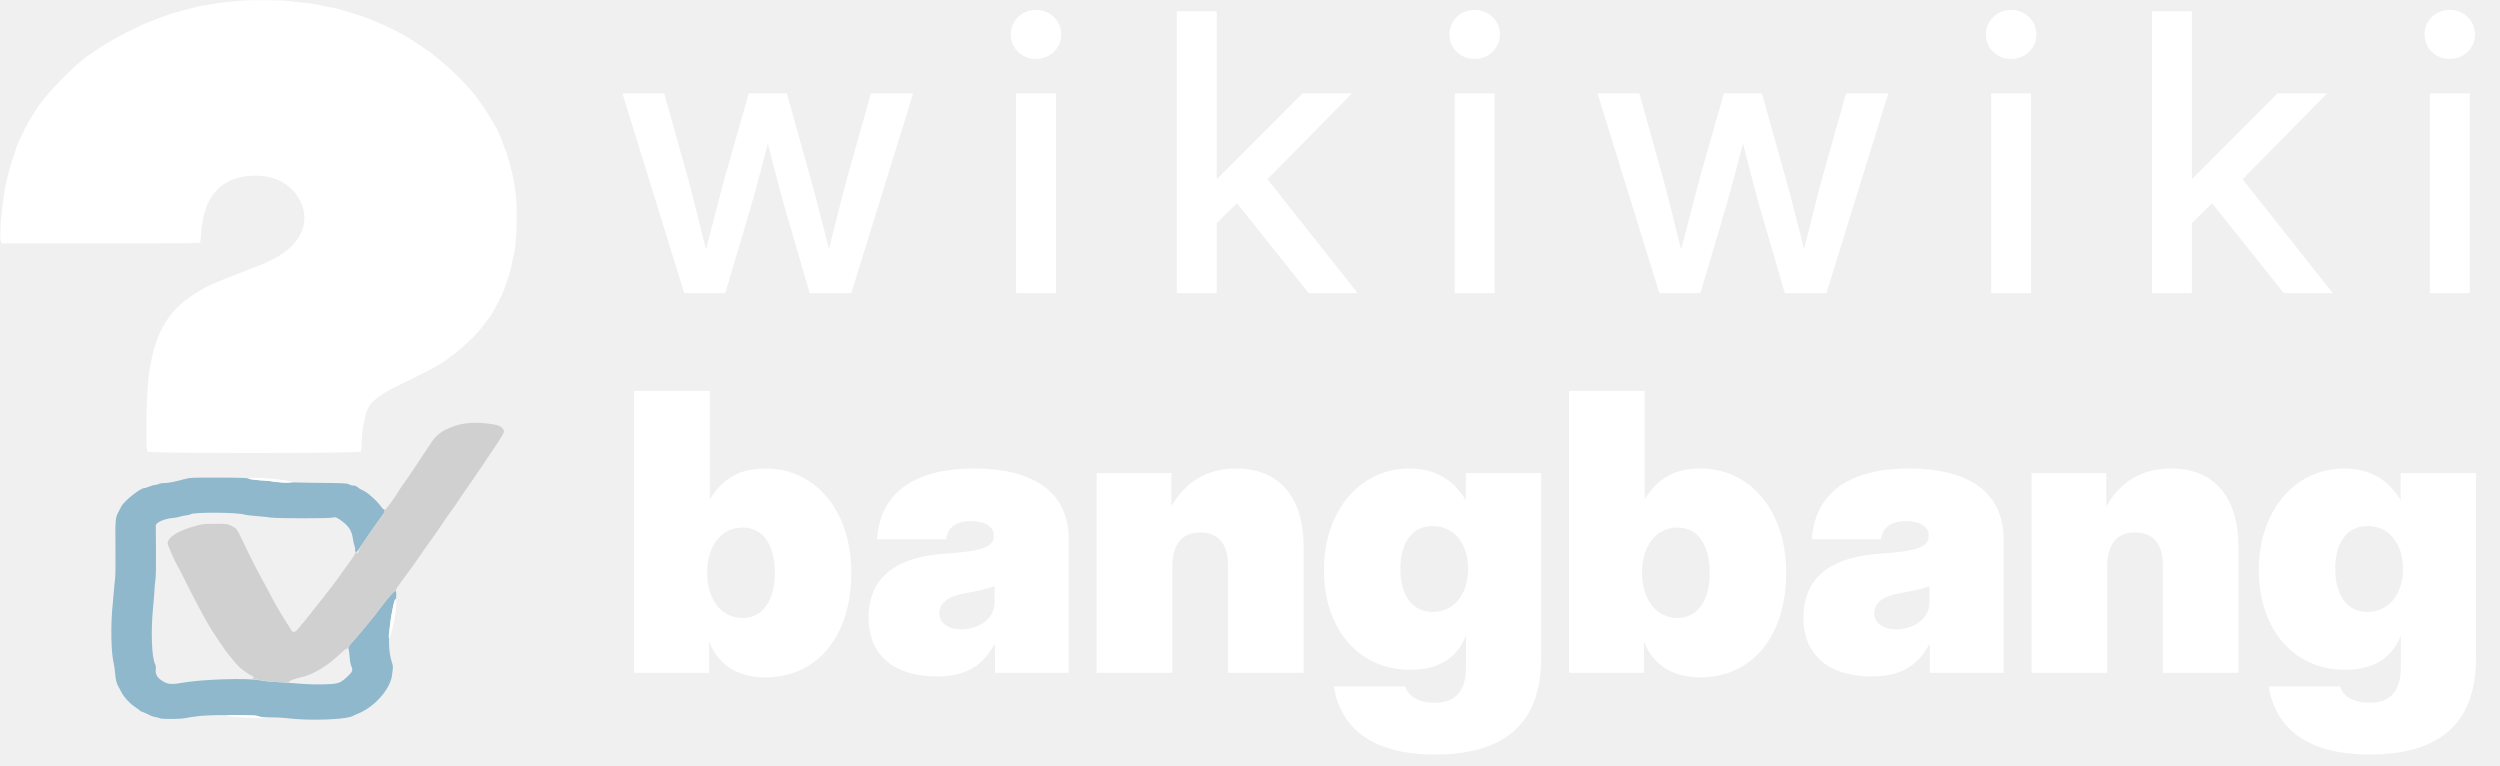
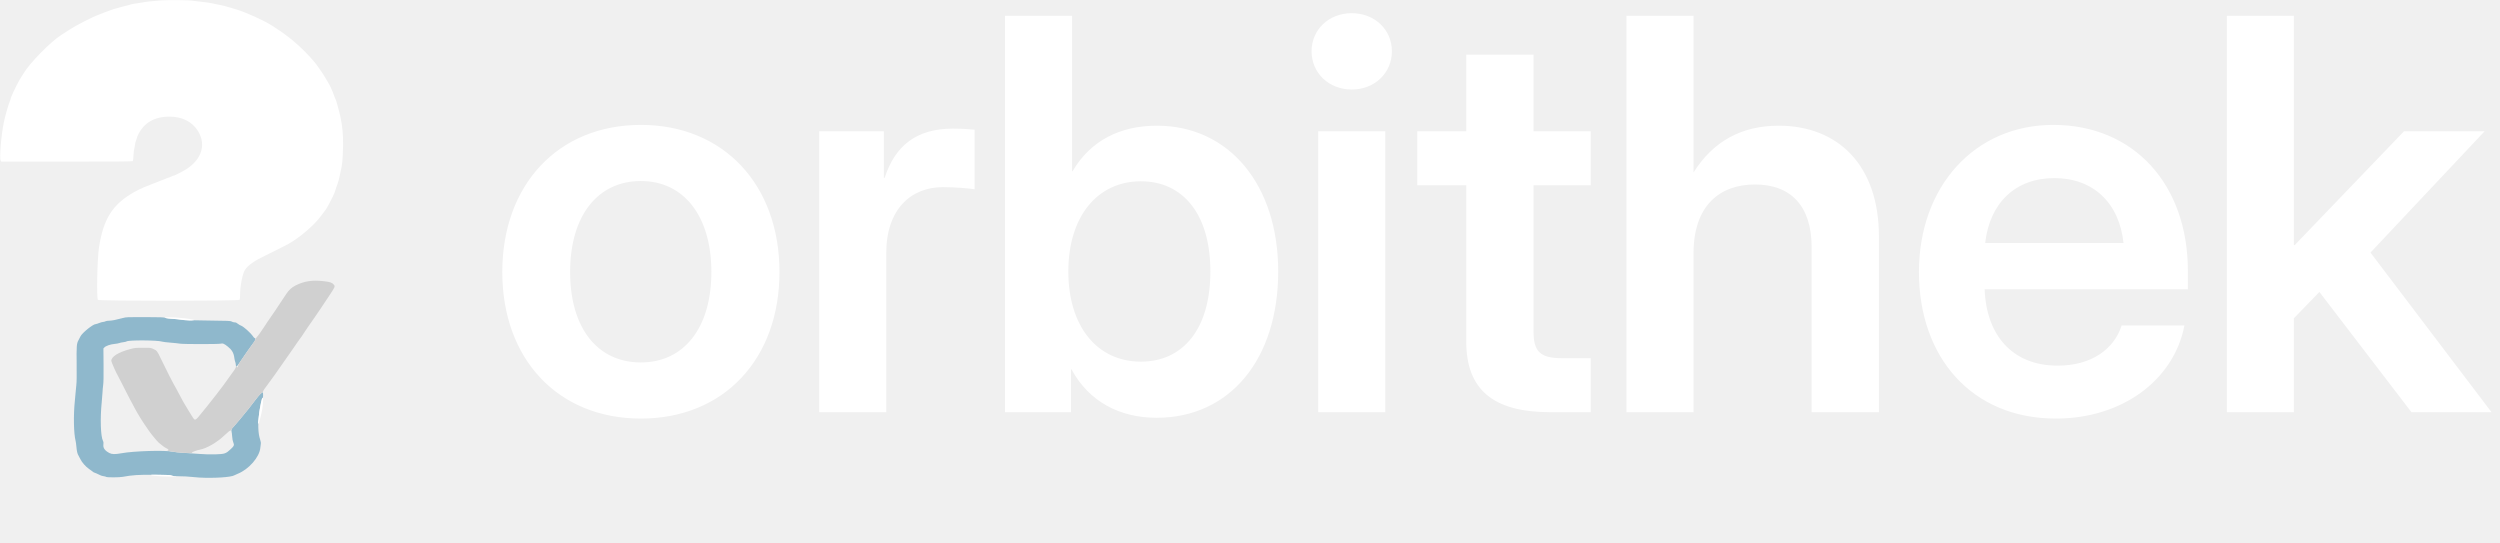
- <svg xmlns="http://www.w3.org/2000/svg" viewBox="0 0 645.26 197.66" width="645.26" height="197.66" role="img">
-   <g transform="translate(-54.870 -15.914) scale(0.66309)">
+ <svg xmlns="http://www.w3.org/2000/svg" viewBox="0 0 458.89 99.66" width="458.89" height="99.66" role="img">
+   <g transform="translate(-25.908 -7.514) scale(0.31309)">
    <path fill="#8FB8CC" fill-rule="evenodd" d="M199.62,303.98C197.70,303.87 195.22,303.66 194.12,303.52C193.03,303.37 190.39,303.24 188.26,303.23C185.49,303.22 184.15,303.11 183.52,302.85C183.05,302.65 182.20,302.48 181.64,302.48C181.08,302.47 177.10,302.42 172.79,302.36C164.38,302.25 159.88,302.55 154.75,303.55C152.78,303.94 145.44,303.96 144.96,303.58C144.77,303.44 144.11,303.25 143.48,303.17C142.84,303.09 142.00,302.85 141.60,302.64C140.43,302.03 138.10,301.00 137.87,301.00C137.75,301.00 137.42,300.79 137.14,300.52C136.86,300.26 135.84,299.52 134.88,298.88C133.09,297.69 130.71,294.99 129.90,293.23C129.68,292.76 129.21,291.87 128.85,291.25C128.07,289.92 127.78,288.68 127.51,285.62C127.40,284.39 127.19,282.93 127.05,282.38C125.97,278.21 125.76,267.34 126.61,259.25C126.86,256.84 127.10,254.26 127.13,253.50C127.17,252.74 127.33,251.06 127.50,249.75C127.70,248.13 127.76,244.35 127.69,237.88C127.56,226.89 127.66,225.44 128.74,223.50C129.16,222.74 129.68,221.73 129.90,221.25C130.86,219.18 137.29,214.00 138.91,214.00C139.17,214.00 140.05,213.72 140.88,213.38C141.70,213.04 142.71,212.76 143.12,212.75C143.54,212.75 144.20,212.58 144.59,212.37C145.01,212.16 145.95,212.00 146.84,212.01C148.32,212.01 150.68,211.55 154.88,210.42C156.79,209.90 157.33,209.88 167.82,209.91C176.88,209.94 178.90,210.01 179.57,210.32C180.28,210.64 182.37,210.89 186.62,211.14C187.31,211.18 188.49,211.33 189.25,211.49C190.08,211.65 195.99,211.82 204.23,211.91C216.96,212.05 217.88,212.09 218.60,212.53C219.03,212.79 219.79,213.00 220.30,213.00C220.98,213.00 221.47,213.21 222.09,213.75C222.56,214.16 223.42,214.67 224.01,214.88C225.57,215.43 229.79,219.24 231.15,221.31C231.48,221.83 231.92,222.25 232.13,222.25C232.77,222.25 232.54,223.36 231.67,224.52C230.30,226.35 229.42,227.56 228.52,228.88C228.04,229.56 227.11,230.91 226.43,231.88C225.76,232.84 224.46,234.75 223.54,236.12C221.39,239.36 221.00,239.62 221.00,237.85C221.00,237.37 220.85,236.62 220.66,236.17C220.47,235.73 220.24,234.69 220.14,233.87C219.76,230.89 218.73,229.10 216.25,227.15C214.09,225.46 213.34,225.14 212.24,225.47C211.07,225.83 190.22,225.82 188.25,225.47C187.49,225.33 185.02,225.07 182.75,224.89C180.48,224.71 178.29,224.45 177.88,224.30C175.34,223.41 158.03,223.30 156.96,224.17C156.78,224.32 155.90,224.53 155.02,224.63C154.14,224.73 153.06,224.96 152.63,225.14C152.19,225.32 150.94,225.55 149.85,225.64C147.57,225.83 144.77,226.80 143.94,227.69L143.38,228.29L143.46,237.96C143.52,244.84 143.45,248.27 143.22,249.88C143.05,251.11 142.88,252.97 142.85,254.00C142.81,255.03 142.60,257.68 142.38,259.88C141.42,269.32 141.76,279.85 143.11,282.47C143.43,283.09 143.49,283.61 143.37,284.61C143.11,286.67 144.22,288.22 146.95,289.63C148.38,290.37 150.26,290.40 153.88,289.74C161.30,288.39 179.41,287.84 184.00,288.82C185.03,289.04 187.17,289.29 188.75,289.38C192.87,289.61 194.28,289.70 199.75,290.13C203.11,290.39 206.06,290.46 209.25,290.36C214.61,290.18 215.17,289.98 218.13,287.21C219.99,285.47 220.20,284.89 219.52,283.35C219.20,282.63 218.96,281.39 218.86,279.92C218.78,278.66 218.61,277.31 218.49,276.92C218.24,276.14 218.62,275.13 219.39,274.49C219.94,274.04 226.69,265.99 228.62,263.49C229.45,262.42 231.22,260.12 232.56,258.37C234.73,255.52 236.21,254.00 236.80,254.00C236.91,254.00 237.00,254.73 237.00,255.62C237.00,256.52 236.90,257.25 236.78,257.25C236.49,257.25 236.12,258.28 235.75,260.12C235.09,263.45 235.00,263.96 234.72,266.00C233.83,272.62 234.03,278.13 235.30,281.84C235.68,282.94 235.76,283.60 235.63,284.47C235.53,285.10 235.42,286.02 235.38,286.50C234.91,291.96 228.66,299.15 222.12,301.76C221.30,302.09 220.40,302.50 220.12,302.67C218.29,303.80 208.02,304.45 199.62,303.98Z" />
    <path fill="#D0D0D0" fill-rule="evenodd" d="M189.75,289.45C186.45,289.27 179.82,288.22 180.94,288.05C181.83,287.92 181.60,287.37 180.44,286.86C179.41,286.41 177.48,285.03 175.84,283.57C174.86,282.69 171.67,278.85 170.28,276.88C166.06,270.86 163.98,267.53 161.43,262.75C160.88,261.72 159.62,259.36 158.63,257.50C157.63,255.64 155.82,252.10 154.61,249.62C153.39,247.15 152.20,244.83 151.95,244.46C151.14,243.26 148.00,236.22 148.00,235.59C148.00,233.09 152.07,230.53 159.00,228.67C161.71,227.94 162.14,227.90 166.50,227.89C171.07,227.88 171.14,227.88 172.67,228.59C174.75,229.55 174.95,229.81 176.99,234.12C180.13,240.74 184.29,248.87 186.15,252.00C186.35,252.34 186.95,253.47 187.48,254.50C189.44,258.33 191.22,261.46 193.27,264.71C194.43,266.54 195.64,268.48 195.96,269.02C196.78,270.41 197.43,270.34 198.84,268.69C200.92,266.23 202.24,264.63 203.68,262.78C204.48,261.77 206.79,258.84 208.82,256.28C210.85,253.72 213.01,250.89 213.63,250.00C214.24,249.11 215.82,246.91 217.13,245.12C220.32,240.80 220.85,239.99 221.00,239.27C221.12,238.69 221.15,238.68 221.56,239.10C221.90,239.43 222.03,239.46 222.10,239.21C222.16,239.02 222.32,238.52 222.46,238.08C222.68,237.39 224.16,235.10 226.80,231.38C227.19,230.82 227.93,229.76 228.44,229.00C228.95,228.24 230.08,226.68 230.94,225.52C231.80,224.36 232.50,223.22 232.50,222.97C232.50,222.72 232.75,222.26 233.06,221.93C234.12,220.82 236.12,218.05 237.62,215.63C238.45,214.30 239.37,212.90 239.67,212.53C240.52,211.46 246.84,202.07 250.55,196.38C252.03,194.09 253.76,192.50 255.99,191.38C261.19,188.76 265.89,188.06 272.83,188.88C276.27,189.29 277.57,189.75 278.48,190.90C279.33,191.99 279.25,192.17 275.28,198.09C273.82,200.26 271.78,203.32 270.75,204.89C269.72,206.45 268.10,208.83 267.15,210.17C263.94,214.72 262.13,217.37 260.92,219.25C259.70,221.15 259.49,221.46 257.51,224.12C256.89,224.95 255.31,227.26 253.98,229.25C252.65,231.24 250.68,234.06 249.59,235.52C248.51,236.97 246.95,239.19 246.12,240.46C245.30,241.72 243.44,244.34 242.00,246.28C237.72,252.02 237.00,253.06 236.99,253.48C236.99,253.70 236.56,254.14 236.03,254.46C235.47,254.81 234.08,256.36 232.60,258.30C231.24,260.09 229.45,262.43 228.62,263.49C226.80,265.86 221.33,272.40 219.73,274.14C219.09,274.83 218.49,275.65 218.39,275.95C218.29,276.28 218.01,276.50 217.70,276.50C217.38,276.50 216.15,277.50 214.53,279.06C210.15,283.28 204.04,286.86 199.88,287.64C197.98,288.00 195.38,288.97 195.40,289.31C195.43,289.71 194.85,289.72 189.75,289.45Z" />
    <path fill="#FFFFFF" fill-rule="evenodd" d="M177.00,303.25C173.07,303.02 171.25,302.77 171.25,302.46C171.25,302.30 172.93,302.26 175.94,302.35C178.52,302.42 181.06,302.48 181.59,302.48C182.13,302.48 183.05,302.67 183.65,302.90C184.24,303.12 185.07,303.26 185.48,303.20C185.89,303.14 186.17,303.18 186.10,303.30C185.95,303.53 181.58,303.51 177.00,303.25ZM234.10,272.16C234.02,271.93 234.02,271.38 234.12,270.93C234.21,270.49 234.32,269.68 234.36,269.12C234.52,266.93 235.04,263.59 235.81,259.88C236.55,256.25 237.13,256.35 236.91,260.06C236.75,262.77 236.40,264.94 235.60,268.12C234.46,272.69 234.38,272.89 234.10,272.16ZM191.12,211.73C190.03,211.62 188.84,211.45 188.50,211.37C188.16,211.28 187.20,211.17 186.38,211.12C182.54,210.89 179.70,210.55 179.44,210.29C178.67,209.52 191.36,210.32 195.62,211.31L196.88,211.60L195.88,211.78C194.67,212.01 193.76,212.00 191.12,211.73ZM140.16,199.79C139.30,198.83 139.74,175.94 140.76,169.25C143.33,152.32 148.68,143.84 161.31,136.67C162.93,135.75 164.33,135.00 164.44,135.00C164.54,135.00 165.13,134.76 165.75,134.46C166.37,134.16 167.05,133.84 167.27,133.74C167.48,133.64 169.17,132.97 171.02,132.26C172.86,131.54 174.71,130.81 175.12,130.64C175.54,130.46 176.72,130.00 177.75,129.62C178.78,129.24 180.08,128.72 180.64,128.46C181.20,128.21 181.79,128.00 181.95,128.00C182.12,128.00 182.67,127.78 183.18,127.50C183.70,127.22 184.27,127.00 184.46,127.00C184.64,127.00 185.10,126.84 185.46,126.65C185.83,126.46 187.34,125.71 188.83,124.97C200.45,119.22 204.37,109.41 198.63,100.51C195.25,95.27 189.37,92.37 182.12,92.38C173.17,92.39 166.95,96.06 163.56,103.34C163.25,104.00 163.00,104.69 163.00,104.87C163.00,105.04 162.79,105.68 162.52,106.28C162.26,106.88 161.97,108.11 161.87,109.00C161.77,109.89 161.58,110.91 161.44,111.25C161.31,111.59 161.12,113.29 161.02,115.02C160.92,116.75 160.75,118.30 160.65,118.46C160.51,118.68 151.16,118.75 121.99,118.75L83.51,118.75L83.16,118.19C82.32,116.82 83.45,103.13 85.02,95.62C85.84,91.75 87.78,84.93 88.52,83.35C88.78,82.78 89.00,82.14 89.00,81.92C89.00,81.55 89.24,80.95 90.50,78.12C91.36,76.21 93.77,71.45 94.22,70.79C94.86,69.84 95.83,68.29 96.51,67.12C99.95,61.20 112.33,48.53 118.50,44.62C119.12,44.22 121.23,42.85 123.20,41.56C127.53,38.73 137.04,33.88 141.25,32.37C142.28,32.00 143.34,31.59 143.59,31.45C143.85,31.32 144.53,31.06 145.09,30.88C145.66,30.69 147.00,30.20 148.08,29.79C149.15,29.38 150.50,28.96 151.08,28.87C151.65,28.77 152.32,28.59 152.55,28.47C152.78,28.35 153.68,28.09 154.55,27.89C156.61,27.41 158.93,26.81 159.88,26.50C160.29,26.37 161.89,26.10 163.44,25.89C164.99,25.69 166.35,25.47 166.46,25.40C166.81,25.18 172.72,24.53 177.12,24.23C181.84,23.90 193.73,24.06 196.00,24.48C196.76,24.62 198.67,24.84 200.25,24.98C203.17,25.22 206.51,25.75 209.00,26.37C209.76,26.56 210.94,26.79 211.62,26.88C212.77,27.04 214.88,27.59 218.12,28.58C218.81,28.79 220.22,29.21 221.25,29.51C226.86,31.16 237.71,36.10 242.38,39.12C247.48,42.42 249.08,43.54 252.03,45.83C258.68,50.99 266.41,58.85 269.63,63.75C270.04,64.37 270.92,65.64 271.59,66.58C272.69,68.12 276.75,75.09 276.75,75.45C276.75,75.53 276.97,76.05 277.24,76.61C277.70,77.58 278.04,78.44 278.88,80.81C279.08,81.40 279.38,82.10 279.54,82.37C279.70,82.64 280.02,83.60 280.27,84.50C280.51,85.39 280.94,86.97 281.23,88.00C282.78,93.56 283.69,99.39 283.85,104.88C284.03,110.79 283.62,119.06 283.01,121.88C282.74,123.11 282.23,125.53 281.87,127.25C281.51,128.97 281.01,130.88 280.75,131.50C280.24,132.76 279.63,134.55 279.13,136.27C278.81,137.40 277.15,140.87 275.74,143.38C275.35,144.06 274.80,145.08 274.52,145.63C274.23,146.18 273.58,147.16 273.06,147.80C272.55,148.43 271.39,149.94 270.50,151.15C266.82,156.13 258.17,163.49 251.93,166.96C250.43,167.80 242.17,171.95 238.62,173.65C231.78,176.94 228.18,179.45 226.37,182.23C224.91,184.45 223.50,191.73 223.50,196.99C223.50,198.25 223.38,199.50 223.24,199.77C222.85,200.50 140.83,200.53 140.16,199.79Z" />
  </g>
  <g transform="translate(0 75.66)">
-     <path fill="#FFFFFF" fill-rule="evenodd" d="M176.61 0.0H187.206L193.847 -22.461C195.36 -27.686 196.776 -33.203 198.192 -38.623C199.608 -33.203 200.976 -27.686 202.44 -22.461L208.983 0.0H219.726L235.692 -51.562H224.804L218.847 -30.469C217.138 -24.268 215.575 -17.725 213.964 -11.426C212.304 -17.725 210.741 -24.316 208.983 -30.469L203.075 -51.562H193.261L187.255 -30.469C185.546 -24.219 183.886 -17.627 182.226 -11.23C180.614 -17.627 179.052 -24.219 177.343 -30.469L171.435 -51.562H160.644ZM262.248 0.0H272.55V-51.562H262.248ZM267.375 -60.449C271.037 -60.449 273.918 -63.232 273.918 -66.748C273.918 -70.312 271.037 -73.096 267.375 -73.096C263.713 -73.096 260.88 -70.312 260.88 -66.748C260.88 -63.232 263.713 -60.449 267.375 -60.449ZM303.744 0.0H314.047V-18.115L319.272 -23.193L337.778 0.0H350.424L327.133 -29.395L348.959 -51.562H336.166L314.194 -29.541H314.047V-72.754H303.744ZM375.466 0.0H385.768V-51.562H375.466ZM380.593 -60.449C384.255 -60.449 387.136 -63.232 387.136 -66.748C387.136 -70.312 384.255 -73.096 380.593 -73.096C376.931 -73.096 374.099 -70.312 374.099 -66.748C374.099 -63.232 376.931 -60.449 380.593 -60.449ZM428.291 0.0H438.886L445.527 -22.461C447.041 -27.686 448.457 -33.203 449.873 -38.623C451.289 -33.203 452.656 -27.686 454.121 -22.461L460.664 0.0H471.406L487.373 -51.562H476.484L470.527 -30.469C468.818 -24.268 467.255 -17.725 465.644 -11.426C463.984 -17.725 462.421 -24.316 460.664 -30.469L454.755 -51.562H444.941L438.935 -30.469C437.226 -24.219 435.566 -17.627 433.906 -11.23C432.294 -17.627 430.732 -24.219 429.023 -30.469L423.115 -51.562H412.324ZM513.928 0.0H524.231V-51.562H513.928ZM519.055 -60.449C522.717 -60.449 525.598 -63.232 525.598 -66.748C525.598 -70.312 522.717 -73.096 519.055 -73.096C515.393 -73.096 512.561 -70.312 512.561 -66.748C512.561 -63.232 515.393 -60.449 519.055 -60.449ZM555.425 0.0H565.727V-18.115L570.952 -23.193L589.458 0.0H602.104L578.813 -29.395L600.639 -51.562H587.846L565.874 -29.541H565.727V-72.754H555.425ZM627.146 0.0H637.449V-51.562H627.146ZM632.273 -60.449C635.935 -60.449 638.816 -63.232 638.816 -66.748C638.816 -70.312 635.935 -73.096 632.273 -73.096C628.611 -73.096 625.779 -70.312 625.779 -66.748C625.779 -63.232 628.611 -60.449 632.273 -60.449ZM197.46 99.172C210.985 99.172 219.726 88.527 219.726 72.121C219.726 56.35 210.595 45.266 197.655 45.266C190.966 45.266 186.522 47.756 183.251 53.176H183.202V25.246H163.671V98.0H183.007V89.992H183.056C185.399 96.047 190.624 99.172 197.46 99.172ZM191.649 83.84C186.327 83.84 182.519 79.25 182.519 72.121C182.519 65.041 186.327 60.5 191.649 60.5C196.972 60.5 199.999 65.041 199.999 72.121C199.999 79.25 196.972 83.84 191.649 83.84ZM241.768 98.928C248.36 98.928 253.194 96.926 256.612 90.773H256.807V98.0H275.85V63.527C275.85 51.809 267.354 45.266 251.436 45.266C235.615 45.266 227.168 51.809 226.338 63.527H244.209C244.551 60.5 246.797 58.84 250.654 58.84C254.219 58.84 256.514 60.305 256.514 62.551V62.746C256.514 65.578 253.096 66.652 244.014 67.238C232.881 67.971 224.19 72.219 224.19 83.742C224.19 93.996 231.416 98.928 241.768 98.928ZM248.115 86.77C244.795 86.77 242.451 85.207 242.451 82.57C242.451 79.934 244.893 78.176 248.897 77.492C252.51 76.857 254.756 76.32 256.709 75.637V79.738C256.709 84.328 252.315 86.77 248.115 86.77ZM302.579 70.656C302.579 64.699 305.167 61.77 309.757 61.77C314.347 61.77 316.935 64.699 316.935 69.875V98.0H336.466V65.48C336.466 53.078 330.558 45.266 319.083 45.266C310.978 45.266 305.753 49.123 302.335 55.031V46.438H283.048V98.0H302.579ZM370.325 119.094C387.756 119.094 397.766 111.574 397.766 94.289V46.438H378.333V53.371H378.284C375.208 48.244 370.471 45.266 363.782 45.266C350.842 45.266 341.712 56.35 341.712 71.535C341.712 86.428 350.452 97.219 363.977 97.219C370.715 97.219 375.94 94.582 378.333 88.479H378.381V96.438C378.381 102.688 375.745 105.715 370.325 105.715C366.077 105.715 363.391 104.006 362.708 101.516H344.251C345.862 111.379 353.137 119.094 370.325 119.094ZM369.788 82.277C364.465 82.277 361.438 77.932 361.438 71.145C361.438 64.406 364.465 60.109 369.788 60.109C375.11 60.109 378.919 64.406 378.919 71.145C378.919 77.932 375.11 82.277 369.788 82.277ZM438.754 99.172C452.279 99.172 461.019 88.527 461.019 72.121C461.019 56.35 451.888 45.266 438.949 45.266C432.26 45.266 427.816 47.756 424.545 53.176H424.496V25.246H404.965V98.0H424.301V89.992H424.349C426.693 96.047 431.918 99.172 438.754 99.172ZM432.943 83.84C427.621 83.84 423.812 79.25 423.812 72.121C423.812 65.041 427.621 60.5 432.943 60.5C438.265 60.5 441.293 65.041 441.293 72.121C441.293 79.25 438.265 83.84 432.943 83.84ZM483.062 98.928C489.653 98.928 494.487 96.926 497.905 90.773H498.101V98.0H517.144V63.527C517.144 51.809 508.647 45.266 492.729 45.266C476.909 45.266 468.462 51.809 467.632 63.527H485.503C485.845 60.5 488.091 58.84 491.948 58.84C495.513 58.84 497.808 60.305 497.808 62.551V62.746C497.808 65.578 494.39 66.652 485.308 67.238C474.175 67.971 465.483 72.219 465.483 83.742C465.483 93.996 472.71 98.928 483.062 98.928ZM489.409 86.77C486.089 86.77 483.745 85.207 483.745 82.57C483.745 79.934 486.187 78.176 490.19 77.492C493.804 76.857 496.05 76.32 498.003 75.637V79.738C498.003 84.328 493.608 86.77 489.409 86.77ZM543.873 70.656C543.873 64.699 546.461 61.77 551.051 61.77C555.641 61.77 558.229 64.699 558.229 69.875V98.0H577.76V65.48C577.76 53.078 571.852 45.266 560.377 45.266C552.272 45.266 547.047 49.123 543.629 55.031V46.438H524.342V98.0H543.873ZM611.619 119.094C629.05 119.094 639.06 111.574 639.06 94.289V46.438H619.626V53.371H619.578C616.501 48.244 611.765 45.266 605.076 45.266C592.136 45.266 583.005 56.35 583.005 71.535C583.005 86.428 591.746 97.219 605.271 97.219C612.009 97.219 617.234 94.582 619.626 88.479H619.675V96.438C619.675 102.688 617.038 105.715 611.619 105.715C607.371 105.715 604.685 104.006 604.001 101.516H585.544C587.156 111.379 594.431 119.094 611.619 119.094ZM611.081 82.277C605.759 82.277 602.732 77.932 602.732 71.145C602.732 64.406 605.759 60.109 611.081 60.109C616.404 60.109 620.212 64.406 620.212 71.145C620.212 77.932 616.404 82.277 611.081 82.277Z" />
+     <path fill="#FFFFFF" fill-rule="evenodd" d="M117.637 1.172C132.823 1.172 143.077 -9.717 143.077 -25.732C143.077 -41.748 132.823 -52.734 117.637 -52.734C102.452 -52.734 92.198 -41.748 92.198 -25.732C92.198 -9.717 102.452 1.172 117.637 1.172ZM117.637 -9.131C109.678 -9.131 104.649 -15.43 104.649 -25.732C104.649 -36.084 109.727 -42.432 117.637 -42.432C125.499 -42.432 130.577 -36.035 130.577 -25.732C130.577 -15.479 125.547 -9.131 117.637 -9.131ZM150.373 0.0H162.678V-29.199C162.678 -37.256 167.219 -41.309 173.078 -41.309C175.519 -41.309 177.961 -41.064 178.888 -40.918V-51.855C177.912 -51.953 176.545 -52.051 174.885 -52.051C168.244 -52.051 164.289 -48.926 162.385 -43.018H162.238V-51.562H150.373ZM212.308 1.025C225.784 1.025 234.622 -9.766 234.622 -25.83C234.622 -41.699 225.638 -52.588 212.356 -52.588C205.667 -52.588 200.198 -49.902 196.878 -44.238H196.78V-72.754H184.476V0.0H196.585V-7.861H196.683C199.905 -1.904 205.569 1.025 212.308 1.025ZM209.427 -9.277C201.37 -9.277 196.097 -15.771 196.097 -25.83C196.097 -35.84 201.37 -42.383 209.427 -42.383C217.044 -42.383 222.171 -36.475 222.171 -25.83C222.171 -15.137 217.044 -9.277 209.427 -9.277ZM241.967 0.0H254.272V-51.562H241.967ZM248.119 -59.229C252.319 -59.229 255.492 -62.256 255.492 -66.26C255.492 -70.215 252.319 -73.242 248.119 -73.242C243.92 -73.242 240.746 -70.215 240.746 -66.26C240.746 -62.256 243.92 -59.229 248.119 -59.229ZM291.988 -51.562H281.49V-65.625H269.136V-51.562H260.152V-41.65H269.136V-12.988C269.136 -4.15 274.068 0.0 284.566 0.0H291.988V-9.912H286.714C282.71 -9.912 281.49 -11.133 281.49 -14.795V-41.65H291.988ZM310.856 -29.15C310.856 -37.939 315.69 -41.797 322.135 -41.797C328.727 -41.797 332.536 -37.842 332.536 -30.273V0.0H344.889V-32.227C344.889 -45.459 337.272 -52.588 326.481 -52.588C319.547 -52.588 314.372 -49.609 310.856 -43.994V-72.754H298.551V0.0H310.856ZM377.381 1.172C389.441 1.172 399.012 -5.811 400.965 -15.918H389.441C388.025 -11.523 383.875 -8.545 377.674 -8.545C369.373 -8.545 364.588 -14.16 364.295 -22.559H401.599V-25.928C401.599 -41.748 391.736 -52.734 376.892 -52.734C362.439 -52.734 352.234 -41.406 352.234 -25.732C352.234 -10.107 361.902 1.172 377.381 1.172ZM364.392 -31.055C365.222 -38.428 369.959 -42.969 377.088 -42.969C384.217 -42.969 389.002 -38.428 389.783 -31.055ZM408.749 0.0H421.054V-17.236L425.741 -22.07L442.636 0.0H457.333L435.116 -29.297L456.063 -51.562H441.269L421.2 -30.664H421.054V-72.754H408.749Z" />
  </g>
</svg>
